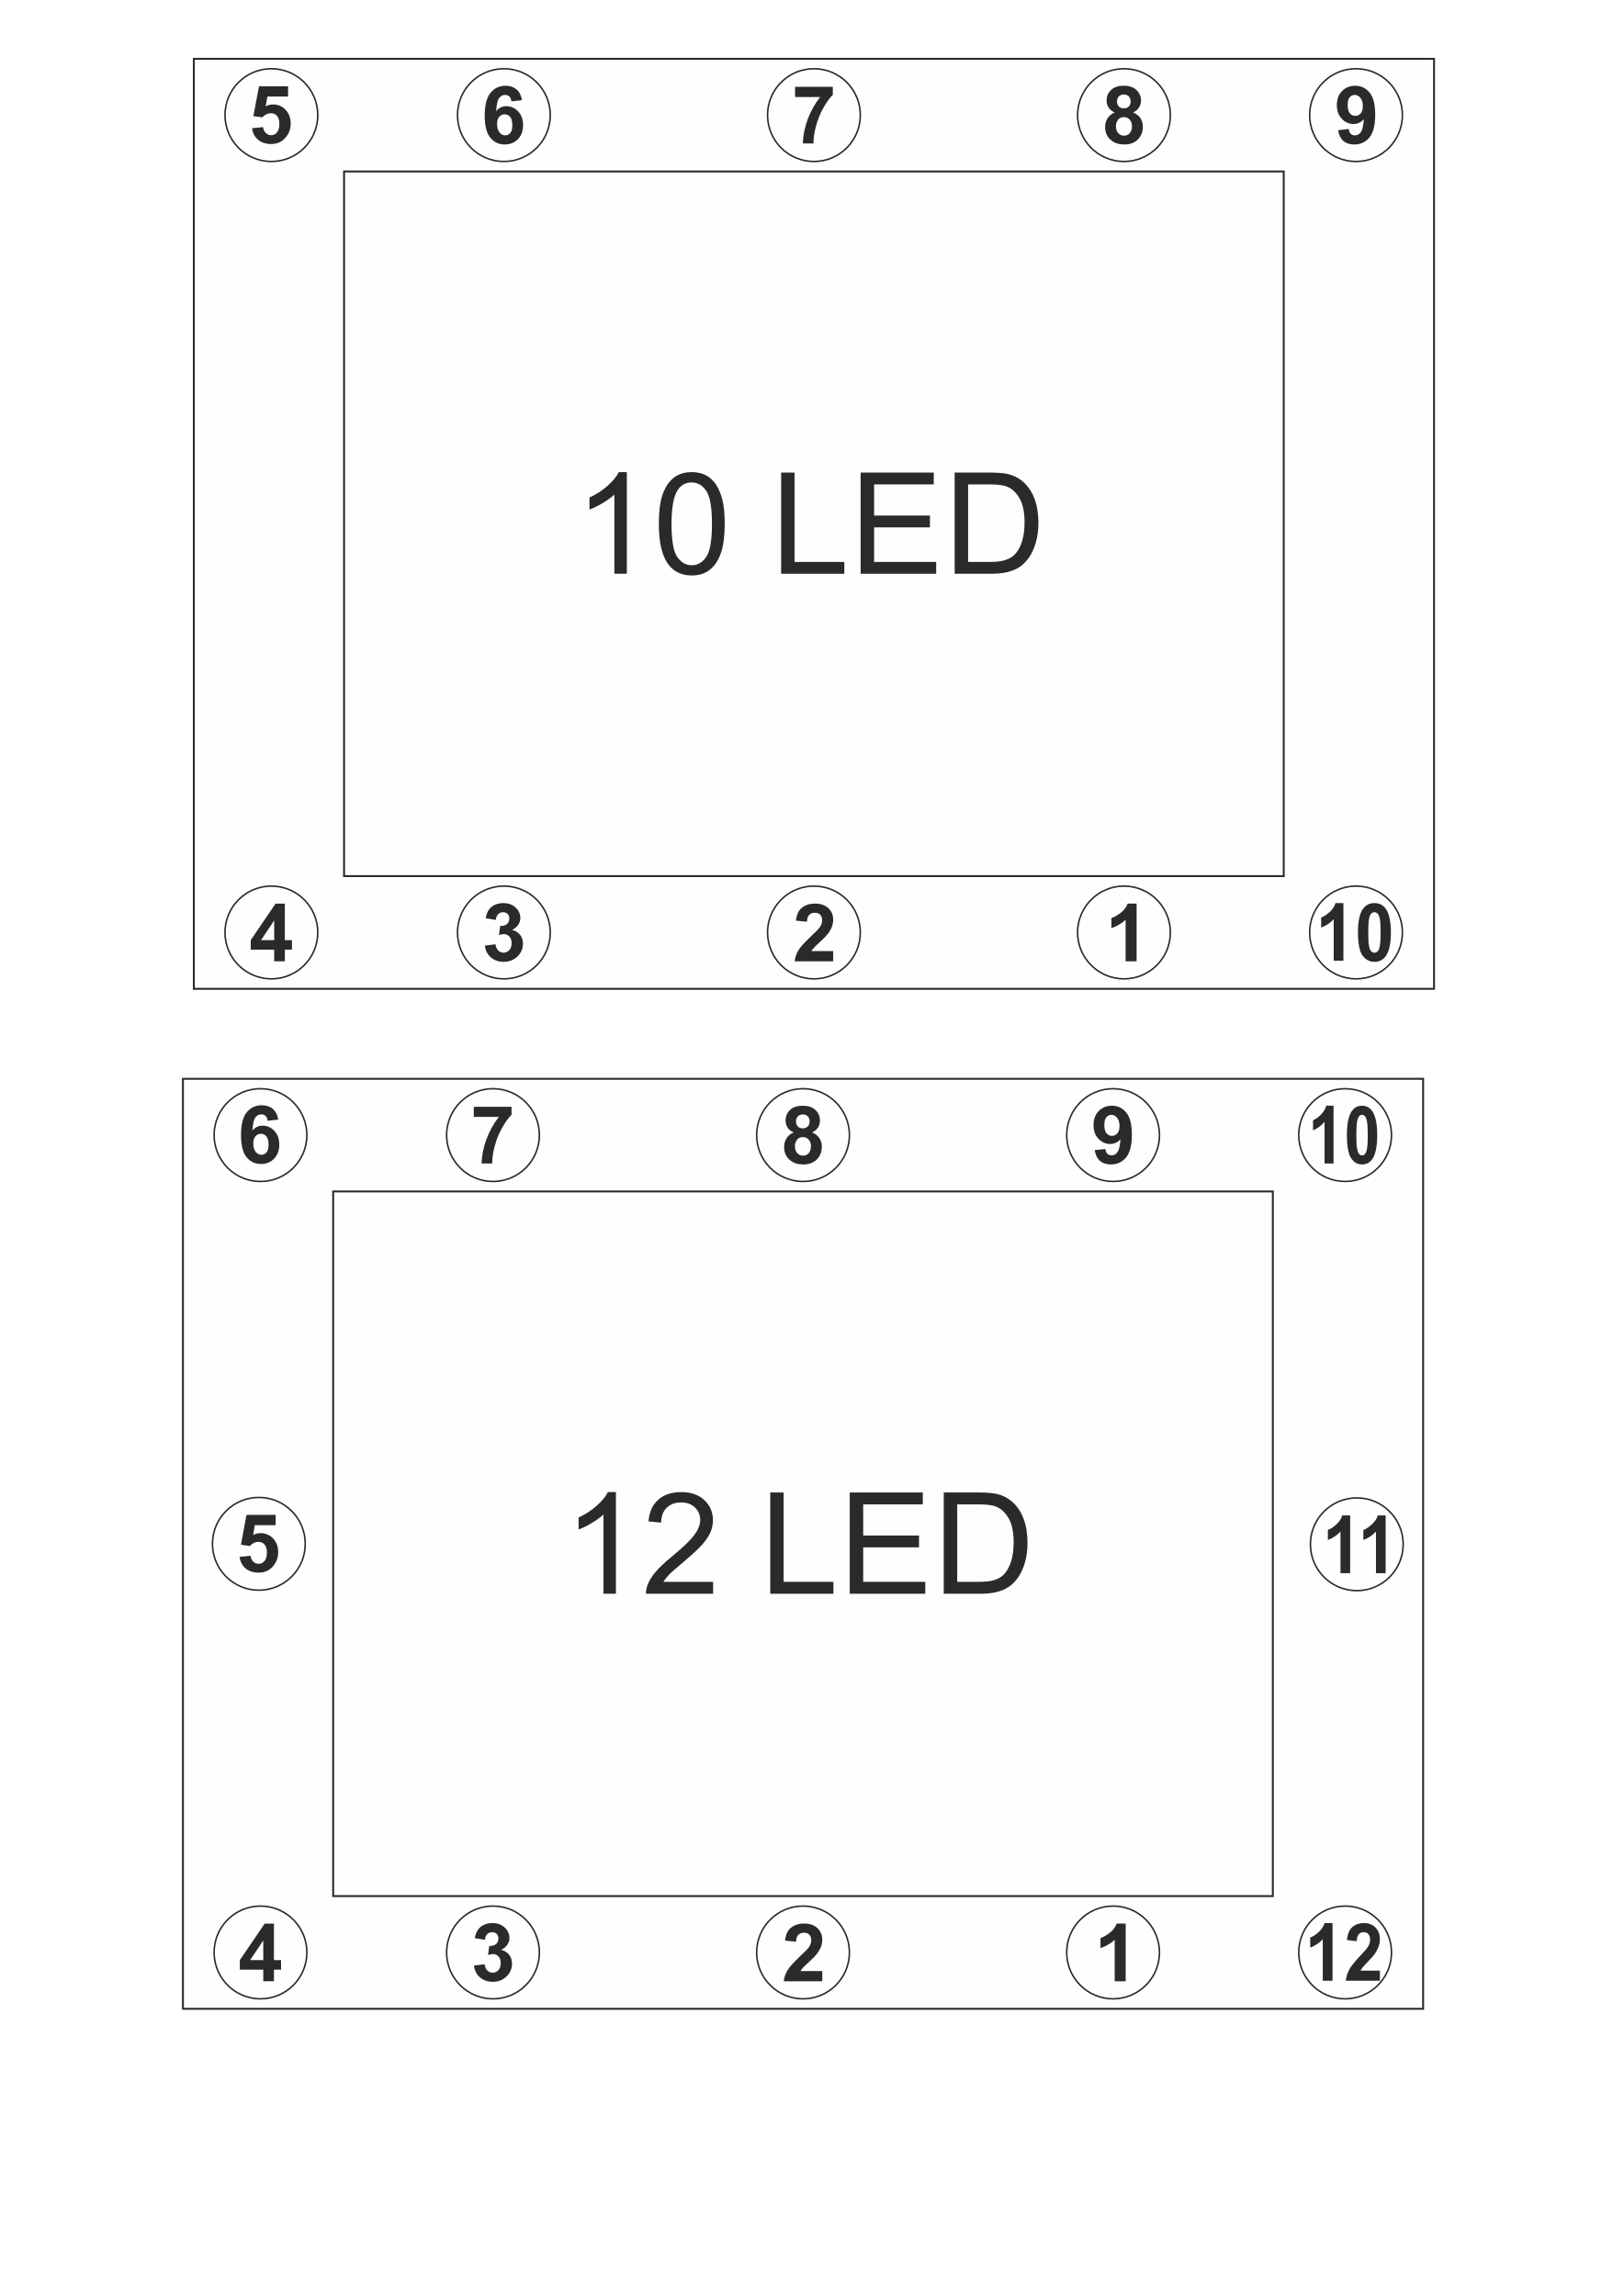
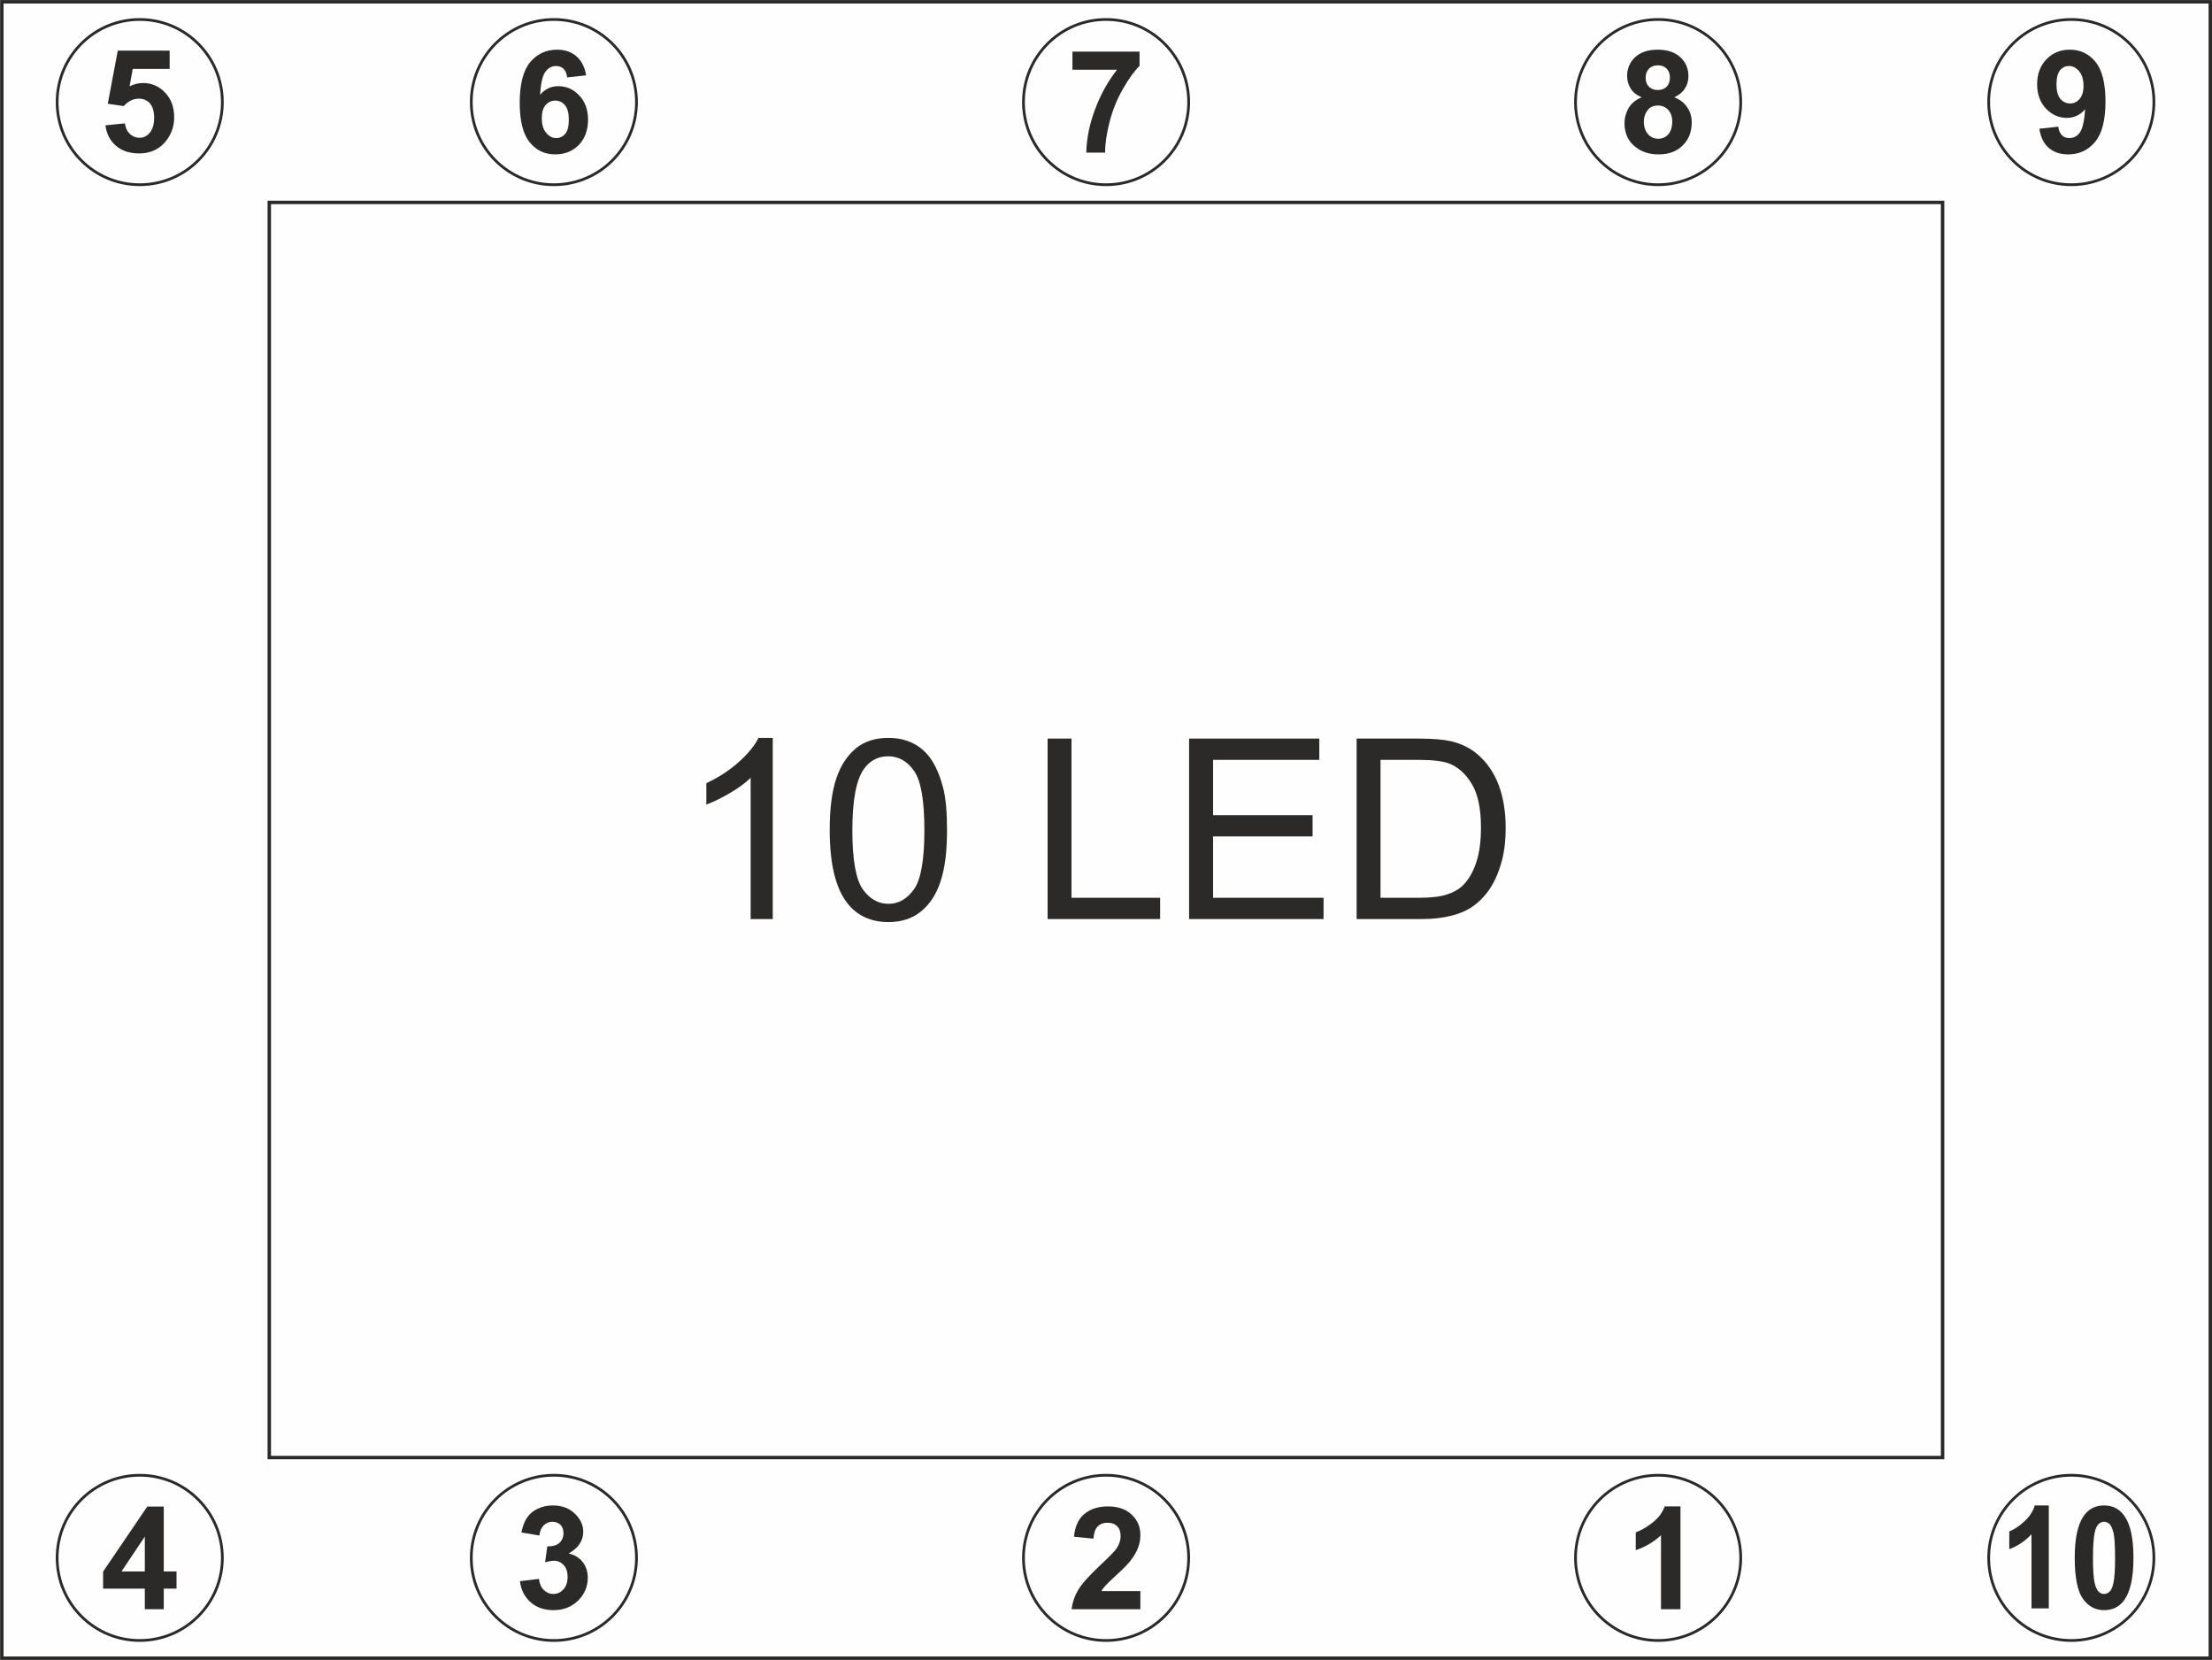
- <svg xmlns="http://www.w3.org/2000/svg" xml:space="preserve" width="210mm" height="297mm" version="1.1" style="shape-rendering:geometricPrecision; text-rendering:geometricPrecision; image-rendering:optimizeQuality; fill-rule:evenodd; clip-rule:evenodd" viewBox="0 0 21000 29700">
+ <svg xmlns="http://www.w3.org/2000/svg" xml:space="preserve" width="160.648mm" height="120.548mm" version="1.1" style="shape-rendering:geometricPrecision; text-rendering:geometricPrecision; image-rendering:optimizeQuality; fill-rule:evenodd; clip-rule:evenodd" viewBox="0 0 16119 12096">
  <defs>
    <style type="text/css">
   
-     .str0 {stroke:#2B2A29;stroke-width:25}
-     .str1 {stroke:#2B2A29;stroke-width:20}
+     .str0 {stroke:#2B2A29;stroke-width:25.084}
+     .str1 {stroke:#2B2A29;stroke-width:20.068}
    .fil2 {fill:none}
    .fil0 {fill:#FEFEFE}
    .fil1 {fill:#2B2A29;fill-rule:nonzero}
   
  </style>
  </defs>
  <g id="Layer_x0020_1">
-     <rect class="fil0 str0" x="2507" y="761" width="16040" height="12030" />
-     <path class="fil1" d="M8107 7422l-161 0 0 -1025c-39,37 -90,74 -152,111 -63,37 -120,65 -170,83l0 -155c90,-42 169,-94 236,-154 67,-60 115,-118 143,-175l104 0 0 1315z" />
-     <path id="1" class="fil1" d="M8521 6776c0,-155 15,-280 47,-374 32,-95 79,-168 142,-219 63,-51 142,-76 237,-76 70,0 131,14 185,42 53,29 97,70 131,123 34,53 61,118 80,194 20,77 30,180 30,310 0,154 -16,278 -47,372 -32,95 -79,168 -142,219 -62,52 -142,77 -237,77 -126,0 -225,-45 -297,-135 -86,-109 -129,-287 -129,-533zm164 1c0,215 25,358 75,429 51,71 113,106 187,106 74,0 136,-35 186,-106 50,-72 75,-215 75,-429 0,-216 -25,-359 -75,-430 -50,-71 -113,-106 -188,-106 -74,0 -133,31 -177,93 -55,80 -83,228 -83,443z" />
-     <polygon id="2" class="fil1" points="10103,7422 10103,6113 10276,6113 10276,7269 10920,7269 10920,7422 " />
-     <polygon id="3" class="fil1" points="11131,7422 11131,6113 12077,6113 12077,6266 11305,6266 11305,6669 12027,6669 12027,6822 11305,6822 11305,7269 12108,7269 12108,7422 " />
-     <path id="4" class="fil1" d="M12347 7422l0 -1309 451 0c102,0 180,6 234,18 75,18 139,49 192,94 69,59 120,133 155,224 34,91 51,195 51,311 0,100 -12,188 -35,265 -23,76 -53,140 -89,190 -37,51 -76,90 -119,119 -43,29 -96,51 -157,66 -61,15 -131,22 -210,22l-473 0zm174 -153l279 0c87,0 154,-8 203,-25 49,-16 88,-38 118,-68 41,-41 73,-96 95,-166 23,-69 35,-153 35,-252 0,-138 -23,-243 -68,-317 -44,-74 -99,-123 -163,-148 -47,-18 -121,-27 -224,-27l-275 0 0 1003z" />
-     <circle class="fil2 str1" cx="3510" cy="12062" r="600" />
-     <circle class="fil2 str1" cx="6517" cy="12062" r="600" />
-     <circle class="fil2 str1" cx="10527" cy="12062" r="600" />
-     <circle class="fil2 str1" cx="14537" cy="12062" r="600" />
-     <circle class="fil2 str1" cx="17538" cy="12062" r="600" />
-     <circle class="fil2 str1" cx="3510" cy="1489" r="600" />
-     <circle class="fil2 str1" cx="6517" cy="1489" r="600" />
-     <circle class="fil2 str1" cx="10527" cy="1489" r="600" />
-     <circle class="fil2 str1" cx="14537" cy="1489" r="600" />
-     <circle class="fil2 str1" cx="17538" cy="1489" r="600" />
-     <path class="fil1" d="M14700 12435l-142 0 0 -537c-52,48 -113,84 -184,108l0 -130c37,-12 78,-35 121,-69 44,-34 73,-73 90,-119l115 0 0 747z" />
-     <path class="fil1" d="M17375 12428l-126 0 0 -537c-46,49 -100,85 -162,108l0 -130c33,-12 68,-35 107,-69 38,-34 65,-73 79,-118l102 0 0 746z" />
-     <path id="1" class="fil1" d="M17776 11682c63,0 113,25 149,77 42,61 64,162 64,303 0,141 -22,242 -65,304 -35,50 -85,76 -148,76 -64,0 -115,-28 -155,-84 -39,-55 -58,-155 -58,-297 0,-141 21,-242 64,-303 36,-51 85,-76 149,-76zm0 118c-15,0 -29,5 -40,17 -12,10 -21,30 -28,59 -8,36 -12,99 -12,186 0,87 3,147 11,180 8,33 17,55 29,65 12,11 25,17 40,17 15,0 28,-6 40,-17 12,-11 21,-31 27,-59 9,-37 13,-99 13,-186 0,-87 -4,-147 -11,-180 -8,-33 -18,-55 -29,-65 -12,-12 -25,-17 -40,-17z" />
-     <path class="fil1" d="M10776 12303l0 132 -498 0c5,-50 21,-97 48,-142 27,-45 81,-104 160,-178 64,-60 103,-101 118,-122 19,-30 29,-59 29,-87 0,-32 -8,-57 -25,-74 -17,-17 -41,-25 -71,-25 -29,0 -53,9 -70,27 -18,17 -28,47 -31,89l-142 -14c9,-79 35,-135 80,-169 44,-34 100,-52 167,-52 73,0 131,20 173,60 42,40 62,89 62,148 0,33 -6,65 -18,95 -11,31 -30,62 -57,96 -17,22 -48,53 -93,95 -45,41 -74,68 -85,82 -13,13 -22,27 -30,39l283 0z" />
-     <path class="fil1" d="M6271 12232l138 -17c4,35 16,62 35,81 19,18 42,28 69,28 30,0 54,-12 74,-34 20,-22 30,-52 30,-90 0,-36 -9,-65 -29,-85 -19,-21 -42,-32 -70,-32 -18,0 -39,4 -65,11l16 -116c38,1 68,-7 88,-25 20,-18 30,-41 30,-71 0,-25 -7,-45 -22,-60 -15,-15 -35,-22 -59,-22 -25,0 -46,8 -63,25 -17,17 -27,42 -31,75l-131 -23c9,-45 23,-81 41,-108 19,-27 45,-49 77,-64 33,-15 70,-23 111,-23 70,0 126,22 168,67 35,36 52,78 52,124 0,65 -35,118 -107,157 43,9 77,29 102,61 26,32 38,70 38,115 0,65 -23,121 -71,167 -48,46 -107,69 -177,69 -68,0 -123,-20 -167,-58 -45,-39 -70,-90 -77,-152z" />
-     <path class="fil1" d="M3546 12435l0 -150 -303 0 0 -124 321 -472 120 0 0 472 92 0 0 124 -92 0 0 150 -138 0zm0 -274l0 -254 -170 254 170 0z" />
-     <path class="fil1" d="M3260 1659l142 -15c4,32 16,58 36,76 20,19 43,29 69,29 30,0 55,-12 75,-37 21,-24 31,-61 31,-110 0,-46 -10,-80 -30,-103 -21,-23 -47,-34 -80,-34 -41,0 -78,18 -110,53l-116 -16 73 -386 376 0 0 133 -268 0 -22 126c31,-16 64,-24 97,-24 63,0 117,23 161,70 44,46 66,105 66,179 0,61 -18,116 -54,164 -48,66 -115,99 -201,99 -68,0 -124,-19 -168,-56 -43,-37 -69,-86 -77,-148z" />
-     <path class="fil1" d="M6751 1295l-137 16c-4,-29 -13,-50 -27,-63 -14,-14 -32,-20 -55,-20 -30,0 -55,13 -76,40 -21,27 -34,83 -39,169 35,-42 79,-63 132,-63 59,0 110,22 153,68 42,45 63,104 63,175 0,76 -22,138 -67,184 -45,45 -102,68 -172,68 -74,0 -136,-29 -184,-87 -49,-59 -73,-154 -73,-287 0,-137 26,-235 76,-295 50,-61 115,-91 196,-91 56,0 103,16 140,48 37,32 60,78 70,138zm-322 311c0,46 11,82 32,107 21,26 45,38 73,38 26,0 48,-10 66,-31 17,-20 26,-54 26,-101 0,-49 -10,-84 -28,-107 -19,-22 -43,-33 -71,-33 -28,0 -51,10 -70,32 -19,21 -28,53 -28,95z" />
-     <path class="fil1" d="M10283 1255l0 -132 488 0 0 104c-41,39 -81,96 -123,170 -41,74 -73,152 -95,236 -22,83 -33,157 -32,223l-137 0c2,-103 23,-208 63,-315 40,-107 94,-202 161,-286l-325 0z" />
-     <path class="fil1" d="M14417 1455c-37,-16 -63,-37 -80,-65 -17,-27 -25,-57 -25,-89 0,-55 19,-101 58,-137 38,-36 93,-55 164,-55 71,0 126,19 164,55 39,36 59,82 59,137 0,34 -9,65 -27,92 -18,27 -43,47 -76,62 42,16 73,40 95,72 21,32 32,69 32,110 0,69 -22,125 -66,168 -43,43 -101,64 -174,64 -67,0 -123,-17 -168,-53 -53,-42 -80,-99 -80,-173 0,-40 10,-77 30,-111 20,-33 51,-59 94,-77zm30 -144c0,29 8,51 24,67 16,16 37,24 63,24 27,0 49,-8 65,-24 16,-16 24,-39 24,-67 0,-27 -8,-48 -24,-64 -16,-16 -37,-25 -63,-25 -27,0 -49,9 -65,25 -16,16 -24,38 -24,64zm-14 319c0,39 10,70 30,92 20,22 45,33 75,33 30,0 54,-10 73,-32 19,-21 29,-52 29,-92 0,-35 -10,-63 -30,-84 -19,-21 -44,-32 -74,-32 -34,0 -60,12 -77,36 -17,24 -26,50 -26,79z" />
-     <path class="fil1" d="M17306 1684l138 -16c3,28 12,49 26,63 14,14 32,20 55,20 30,0 54,-13 75,-41 20,-27 33,-83 39,-168 -36,41 -81,62 -134,62 -59,0 -109,-22 -151,-68 -43,-45 -64,-103 -64,-176 0,-75 22,-136 67,-182 45,-46 102,-69 171,-69 75,0 137,30 185,88 49,58 73,154 73,288 0,136 -25,234 -75,294 -51,60 -116,90 -196,90 -58,0 -105,-15 -141,-46 -35,-31 -58,-78 -68,-139zm320 -312c0,-46 -10,-81 -32,-107 -20,-25 -45,-37 -72,-37 -27,0 -49,10 -66,31 -17,20 -26,54 -26,101 0,48 10,83 28,106 19,22 43,33 71,33 27,0 50,-10 69,-32 19,-22 28,-53 28,-95z" />
-     <rect class="fil0 str0" x="2366" y="13955" width="16040" height="12030" />
-     <path class="fil1" d="M7966 20616l-161 0 0 -1025c-39,37 -90,74 -153,111 -62,37 -119,65 -169,83l0 -155c90,-42 169,-94 236,-154 67,-60 115,-118 143,-175l104 0 0 1315z" />
-     <path id="1" class="fil1" d="M9223 20462l0 154 -867 0c-2,-39 5,-76 19,-112 22,-59 58,-117 107,-174 49,-57 119,-123 210,-197 142,-117 238,-210 288,-278 51,-68 76,-133 76,-194 0,-63 -23,-117 -68,-161 -46,-44 -106,-65 -179,-65 -78,0 -140,23 -187,69 -47,46 -70,110 -71,192l-164 -16c11,-124 54,-217 128,-282 74,-65 173,-97 297,-97 126,0 226,35 299,105 73,69 110,156 110,259 0,52 -11,104 -32,155 -22,50 -57,104 -107,160 -50,56 -133,133 -248,230 -97,81 -159,136 -186,165 -28,29 -50,58 -68,87l643 0z" />
-     <polygon id="2" class="fil1" points="9962,20616 9962,19306 10135,19306 10135,20462 10779,20462 10779,20616 " />
-     <polygon id="3" class="fil1" points="10990,20616 10990,19306 11935,19306 11935,19460 11164,19460 11164,19863 11886,19863 11886,20016 11164,20016 11164,20462 11967,20462 11967,20616 " />
-     <path id="4" class="fil1" d="M12206 20616l0 -1310 451 0c102,0 180,7 234,19 75,17 139,49 192,94 69,58 120,133 154,224 35,91 52,195 52,311 0,100 -12,188 -35,265 -23,76 -53,140 -89,190 -37,51 -76,90 -120,119 -43,29 -95,51 -156,66 -61,15 -131,22 -210,22l-473 0zm174 -154l279 0c86,0 154,-7 203,-24 49,-16 88,-38 118,-68 40,-41 72,-96 95,-166 23,-69 35,-153 35,-252 0,-138 -23,-243 -68,-317 -44,-74 -99,-123 -163,-148 -47,-18 -121,-27 -224,-27l-275 0 0 1002z" />
-     <circle class="fil2 str1" cx="3369" cy="25256" r="600" />
-     <circle class="fil2 str1" cx="6376" cy="25256" r="600" />
-     <circle class="fil2 str1" cx="10386" cy="25256" r="600" />
-     <circle class="fil2 str1" cx="14396" cy="25256" r="600" />
-     <circle class="fil2 str1" cx="17397" cy="25256" r="600" />
-     <circle class="fil2 str1" cx="3369" cy="14683" r="600" />
-     <circle class="fil2 str1" cx="6376" cy="14683" r="600" />
-     <circle class="fil2 str1" cx="10386" cy="14683" r="600" />
-     <circle class="fil2 str1" cx="14396" cy="14683" r="600" />
-     <circle class="fil2 str1" cx="17397" cy="14683" r="600" />
-     <path class="fil1" d="M14559 25629l-142 0 0 -537c-52,48 -113,84 -184,108l0 -130c37,-12 77,-35 121,-69 43,-34 73,-74 89,-119l116 0 0 747z" />
-     <path class="fil1" d="M17234 25622l-126 0 0 -537c-46,49 -100,85 -162,108l0 -130c33,-12 68,-35 107,-69 38,-34 64,-73 79,-118l102 0 0 746z" />
-     <path id="1" class="fil1" d="M17847 25491l0 131 -441 0c5,-50 19,-97 43,-142 24,-45 71,-104 141,-178 57,-60 92,-101 104,-122 18,-29 26,-58 26,-87 0,-32 -7,-56 -22,-74 -15,-17 -36,-25 -62,-25 -27,0 -47,9 -63,27 -15,18 -24,47 -27,89l-125 -14c7,-79 31,-135 70,-169 39,-34 89,-51 148,-51 64,0 115,20 152,59 37,40 56,89 56,148 0,33 -6,65 -16,96 -11,30 -27,61 -50,95 -16,22 -43,53 -83,95 -40,41 -65,68 -76,82 -10,13 -19,27 -25,40l250 0z" />
-     <path class="fil1" d="M10635 25497l0 132 -498 0c5,-50 21,-97 48,-142 27,-45 80,-104 160,-179 64,-59 103,-100 118,-121 19,-30 29,-59 29,-88 0,-31 -8,-56 -25,-73 -17,-17 -41,-25 -71,-25 -29,0 -53,9 -71,27 -17,17 -27,47 -30,89l-142 -14c9,-79 35,-135 80,-169 44,-35 100,-52 167,-52 73,0 131,20 173,60 41,39 62,89 62,148 0,33 -6,65 -18,95 -12,31 -31,62 -57,95 -17,23 -48,54 -93,95 -45,42 -74,69 -86,83 -12,13 -21,27 -29,39l283 0z" />
-     <path class="fil1" d="M6130 25425l138 -16c4,35 16,62 35,81 19,18 42,28 69,28 30,0 54,-12 74,-34 20,-22 30,-52 30,-90 0,-36 -9,-65 -29,-86 -19,-21 -42,-31 -70,-31 -18,0 -40,4 -65,11l16 -116c38,1 68,-7 88,-25 20,-18 30,-41 30,-71 0,-25 -7,-45 -22,-60 -15,-15 -35,-22 -60,-22 -24,0 -45,8 -62,25 -17,17 -27,42 -31,74l-131 -22c9,-45 23,-81 41,-108 19,-27 44,-49 77,-64 33,-16 70,-23 111,-23 70,0 126,22 168,67 35,36 52,78 52,124 0,65 -36,118 -107,157 43,9 77,29 102,61 25,32 38,70 38,115 0,65 -24,121 -71,167 -48,46 -107,69 -178,69 -67,0 -122,-20 -166,-58 -45,-39 -70,-90 -77,-153z" />
-     <path class="fil1" d="M3405 25628l0 -149 -303 0 0 -124 321 -472 120 0 0 472 92 0 0 124 -92 0 0 149 -138 0zm0 -273l0 -254 -170 254 170 0z" />
-     <path class="fil1" d="M3599 14482l-138 16c-3,-29 -12,-50 -26,-63 -15,-14 -33,-20 -56,-20 -30,0 -55,13 -76,40 -20,27 -33,83 -39,169 36,-42 80,-63 132,-63 60,0 111,23 153,68 42,45 63,104 63,175 0,77 -22,138 -67,184 -44,46 -101,69 -171,69 -75,0 -137,-30 -185,-88 -48,-58 -72,-154 -72,-287 0,-136 25,-235 75,-295 50,-60 116,-90 196,-90 56,0 103,15 140,47 37,32 61,78 71,138zm-323 311c0,47 11,82 32,108 22,25 46,37 73,37 26,0 48,-10 66,-31 18,-20 26,-54 26,-101 0,-49 -9,-84 -28,-107 -19,-22 -43,-33 -71,-33 -27,0 -50,10 -69,32 -19,21 -29,53 -29,95z" />
-     <path class="fil1" d="M6128 14448l0 -131 488 0 0 103c-41,40 -82,97 -123,171 -42,74 -73,152 -95,236 -22,83 -33,157 -32,223l-137 0c2,-103 23,-208 63,-315 40,-107 93,-202 160,-287l-324 0z" />
-     <path class="fil1" d="M10265 14648c-37,-15 -63,-36 -80,-64 -17,-27 -25,-57 -25,-89 0,-56 19,-101 58,-137 38,-37 93,-55 164,-55 71,0 125,18 164,55 39,36 59,81 59,137 0,34 -9,65 -27,92 -18,27 -43,47 -76,61 42,17 73,41 94,73 22,32 33,69 33,110 0,69 -22,125 -66,168 -43,43 -102,64 -174,64 -68,0 -124,-17 -168,-53 -53,-42 -80,-100 -80,-173 0,-40 10,-77 30,-111 20,-33 51,-59 94,-78zm30 -143c0,29 8,51 24,67 16,16 37,24 63,24 27,0 49,-8 65,-25 16,-16 24,-38 24,-66 0,-27 -8,-48 -24,-65 -16,-16 -37,-24 -63,-24 -27,0 -49,8 -65,25 -16,16 -24,38 -24,64zm-14 319c0,39 10,70 30,92 20,22 45,33 75,33 29,0 54,-10 73,-32 19,-21 29,-52 29,-92 0,-35 -10,-63 -30,-84 -19,-22 -44,-32 -74,-32 -35,0 -60,12 -77,36 -17,24 -26,50 -26,79z" />
-     <path class="fil1" d="M14158 14877l138 -15c4,28 12,49 26,63 14,13 33,20 56,20 29,0 54,-13 74,-41 21,-27 34,-83 39,-168 -35,41 -80,62 -134,62 -58,0 -108,-23 -151,-68 -42,-45 -63,-103 -63,-176 0,-75 22,-136 67,-182 45,-46 102,-69 171,-69 75,0 137,29 185,88 48,58 73,154 73,288 0,136 -26,234 -76,294 -50,60 -115,90 -196,90 -58,0 -104,-15 -140,-46 -36,-31 -59,-78 -69,-140zm321 -311c0,-46 -11,-81 -32,-107 -21,-25 -45,-38 -73,-38 -26,0 -48,11 -65,32 -18,20 -26,54 -26,101 0,48 9,83 28,106 19,22 43,33 71,33 27,0 50,-11 69,-32 19,-22 28,-53 28,-95z" />
-     <path class="fil1" d="M17247 15050l-116 0 0 -538c-42,49 -92,85 -149,109l0 -130c30,-12 63,-35 98,-69 35,-34 60,-74 73,-119l94 0 0 747z" />
-     <path id="1" class="fil1" d="M17616 14303c58,0 104,26 137,78 39,60 59,161 59,302 0,141 -20,243 -59,304 -33,51 -79,76 -137,76 -59,0 -106,-27 -142,-83 -36,-56 -54,-155 -54,-298 0,-140 19,-241 59,-303 33,-50 78,-76 137,-76zm0 118c-14,0 -26,6 -37,17 -11,11 -19,31 -25,59 -8,37 -12,99 -12,186 0,88 3,148 11,181 7,32 15,54 26,65 11,11 23,16 37,16 14,0 26,-5 37,-16 10,-11 19,-31 25,-60 8,-36 12,-98 12,-186 0,-87 -4,-147 -11,-179 -7,-33 -16,-55 -27,-66 -10,-11 -22,-17 -36,-17z" />
-     <circle class="fil2 str1" cx="3348" cy="19970" r="600" />
-     <path class="fil1" d="M3098 20139l142 -15c4,32 16,58 36,77 20,18 43,28 69,28 30,0 55,-12 76,-37 20,-24 31,-61 31,-110 0,-46 -10,-80 -31,-103 -20,-23 -47,-34 -80,-34 -41,0 -78,18 -110,54l-115 -17 72 -386 377 0 0 133 -269 0 -22 126c31,-15 64,-23 97,-23 63,0 117,23 161,69 44,46 66,106 66,179 0,61 -18,116 -53,164 -49,66 -116,99 -201,99 -69,0 -125,-19 -168,-55 -44,-37 -69,-87 -78,-149z" />
-     <circle class="fil2 str1" cx="17548" cy="19976" r="600" />
-     <path class="fil1" d="M17462 20350l-125 0 0 -538c-46,49 -100,85 -163,108l0 -129c33,-12 69,-35 107,-70 39,-33 65,-73 79,-118l102 0 0 747z" />
-     <path id="1" class="fil1" d="M17921 20350l-125 0 0 -538c-46,49 -100,85 -163,108l0 -129c33,-12 69,-35 107,-70 39,-33 65,-73 79,-118l102 0 0 747z" />
-     <rect class="fil2 str0" x="4309" y="15412" width="12153" height="9115" />
-     <rect class="fil2 str0" x="4450" y="2218" width="12153" height="9115" />
+     <rect class="fil0 str0" x="13" y="13" width="16094" height="12070" />
+     <path class="fil1" d="M5631 6697l-161 0 0 -1029c-39,38 -90,75 -153,112 -63,37 -120,64 -170,83l0 -156c90,-42 169,-94 236,-154 68,-61 116,-119 144,-176l104 0 0 1320z" />
+     <path id="1" class="fil1" d="M6046 6048c0,-155 16,-280 48,-375 32,-95 80,-168 143,-220 62,-51 141,-76 237,-76 70,0 132,14 186,43 53,28 97,69 131,122 34,54 61,119 81,196 20,76 29,180 29,310 0,154 -15,279 -47,374 -31,95 -79,168 -142,219 -63,52 -142,78 -238,78 -126,0 -226,-45 -298,-136 -87,-110 -130,-288 -130,-535zm165 1c0,216 26,360 76,431 50,71 113,106 187,106 74,0 136,-35 187,-107 50,-71 75,-215 75,-430 0,-217 -25,-360 -75,-431 -50,-72 -113,-107 -189,-107 -74,0 -133,31 -178,94 -55,80 -83,228 -83,444z" />
+     <polygon id="2" class="fil1" points="7634,6697 7634,5382 7808,5382 7808,6542 8454,6542 8454,6697 " />
+     <polygon id="3" class="fil1" points="8665,6697 8665,5382 9614,5382 9614,5537 8840,5537 8840,5940 9565,5940 9565,6095 8840,6095 8840,6542 9645,6542 9645,6697 " />
+     <path id="4" class="fil1" d="M9886 6697l0 -1315 453 0c102,0 180,7 234,19 75,18 139,49 192,94 70,59 121,134 156,225 34,91 51,195 51,312 0,100 -11,189 -35,266 -23,77 -53,141 -89,191 -37,51 -77,90 -120,119 -43,29 -95,51 -157,66 -61,15 -131,23 -211,23l-474 0zm174 -155l280 0c87,0 155,-8 204,-24 49,-16 89,-39 118,-68 41,-41 73,-97 96,-167 23,-69 34,-154 34,-253 0,-138 -22,-244 -67,-318 -45,-74 -100,-123 -164,-148 -47,-18 -122,-27 -225,-27l-276 0 0 1005z" />
+     <circle class="fil2 str1" cx="1018" cy="11352" r="602" />
+     <circle class="fil2 str1" cx="4036" cy="11352" r="602" />
+     <circle class="fil2 str1" cx="8060" cy="11352" r="602" />
+     <circle class="fil2 str1" cx="12083" cy="11352" r="602" />
+     <circle class="fil2 str1" cx="15094" cy="11352" r="602" />
+     <circle class="fil2 str1" cx="1018" cy="744" r="602" />
+     <circle class="fil2 str1" cx="4036" cy="744" r="602" />
+     <circle class="fil2 str1" cx="8060" cy="744" r="602" />
+     <circle class="fil2 str1" cx="12083" cy="744" r="602" />
+     <circle class="fil2 str1" cx="15094" cy="744" r="602" />
+     <path class="fil1" d="M12246 11726l-142 0 0 -539c-52,49 -114,85 -184,109l0 -130c37,-13 77,-36 121,-70 44,-34 73,-73 90,-119l115 0 0 749z" />
+     <path class="fil1" d="M14930 11720l-126 0 0 -540c-46,49 -100,85 -162,109l0 -130c33,-12 68,-35 107,-70 38,-34 65,-73 79,-119l102 0 0 750z" />
+     <path id="1" class="fil1" d="M15333 10970c64,0 113,26 149,78 43,61 65,162 65,304 0,141 -22,243 -65,305 -36,51 -85,76 -149,76 -64,0 -116,-28 -155,-84 -39,-55 -59,-155 -59,-298 0,-141 22,-242 65,-304 35,-51 85,-77 149,-77zm0 119c-15,0 -29,6 -40,17 -12,11 -21,30 -28,59 -8,37 -13,99 -13,187 0,88 4,148 12,181 7,32 17,54 29,65 11,11 25,17 40,17 15,0 28,-6 40,-17 12,-11 21,-31 27,-59 9,-37 13,-99 13,-187 0,-88 -4,-148 -11,-181 -8,-32 -18,-54 -29,-65 -12,-11 -25,-17 -40,-17z" />
+     <path class="fil1" d="M8310 11594l0 132 -501 0c6,-50 22,-97 49,-142 27,-45 81,-105 160,-179 65,-60 104,-101 119,-122 19,-30 29,-59 29,-88 0,-32 -8,-56 -25,-73 -17,-18 -41,-26 -71,-26 -30,0 -53,9 -71,27 -18,18 -28,48 -31,89l-142 -14c8,-79 35,-135 80,-169 44,-35 100,-52 167,-52 74,0 132,20 174,60 42,40 63,89 63,148 0,34 -6,66 -18,96 -12,31 -31,62 -57,96 -18,22 -49,54 -94,95 -45,41 -74,69 -86,83 -12,13 -22,26 -29,39l284 0z" />
+     <path class="fil1" d="M3789 11522l138 -17c5,36 16,63 36,81 19,19 42,29 69,29 30,0 54,-12 74,-34 20,-22 30,-53 30,-91 0,-36 -9,-64 -28,-85 -20,-21 -43,-32 -71,-32 -18,0 -40,4 -65,11l16 -116c38,1 68,-7 88,-25 20,-18 30,-42 30,-71 0,-25 -7,-45 -22,-61 -15,-14 -35,-22 -60,-22 -24,0 -45,9 -62,26 -17,17 -28,41 -32,74l-131 -22c10,-46 23,-82 42,-109 18,-27 44,-49 77,-64 33,-16 70,-24 111,-24 70,0 126,23 168,68 35,37 53,78 53,124 0,66 -36,119 -107,158 42,9 76,29 102,61 25,32 38,71 38,116 0,65 -24,121 -71,167 -48,46 -107,69 -179,69 -67,0 -123,-19 -167,-58 -44,-39 -70,-90 -77,-153z" />
+     <path class="fil1" d="M1055 11726l0 -150 -304 0 0 -124 322 -474 120 0 0 473 93 0 0 125 -93 0 0 150 -138 0zm0 -275l0 -254 -170 254 170 0z" />
+     <path class="fil1" d="M768 913l142 -14c4,32 16,58 36,77 20,18 44,28 70,28 30,0 55,-12 75,-37 21,-24 32,-61 32,-110 0,-46 -11,-81 -31,-104 -21,-23 -48,-34 -80,-34 -42,0 -78,18 -111,54l-116 -17 73 -387 378 0 0 133 -269 0 -23 127c32,-16 64,-24 98,-24 63,0 117,23 161,70 44,46 66,106 66,180 0,61 -18,116 -53,164 -49,66 -116,99 -202,99 -69,0 -125,-18 -168,-55 -44,-37 -70,-87 -78,-150z" />
+     <path class="fil1" d="M4271 549l-138 15c-4,-28 -12,-49 -27,-63 -14,-13 -32,-20 -55,-20 -30,0 -56,14 -76,41 -21,27 -34,83 -40,169 36,-42 80,-63 133,-63 59,0 111,22 153,68 43,45 64,104 64,176 0,76 -23,138 -67,184 -45,46 -103,69 -173,69 -75,0 -137,-29 -185,-88 -48,-58 -73,-154 -73,-288 0,-137 26,-235 76,-296 51,-60 116,-91 197,-91 56,0 103,16 140,48 37,32 61,78 71,139zm-323 312c0,46 10,82 32,107 21,26 45,38 73,38 26,0 48,-10 66,-31 17,-20 26,-54 26,-102 0,-48 -9,-84 -28,-106 -19,-23 -43,-34 -71,-34 -28,0 -51,11 -70,32 -19,22 -28,54 -28,96z" />
+     <path class="fil1" d="M7815 508l0 -132 489 0 0 104c-40,40 -81,97 -123,171 -42,74 -74,153 -95,236 -22,84 -33,159 -33,225l-137 0c2,-104 24,-209 64,-316 40,-107 93,-203 160,-288l-325 0z" />
+     <path class="fil1" d="M11963 709c-37,-16 -64,-37 -81,-65 -16,-27 -25,-57 -25,-89 0,-56 20,-102 58,-138 39,-36 94,-55 165,-55 71,0 126,19 165,55 39,36 59,82 59,138 0,34 -9,65 -27,92 -18,27 -44,47 -76,62 41,16 73,41 94,73 22,32 33,68 33,110 0,69 -22,125 -66,168 -44,44 -102,65 -175,65 -68,0 -124,-18 -169,-54 -53,-41 -80,-99 -80,-173 0,-40 11,-77 30,-111 20,-34 52,-60 95,-78zm29 -144c0,29 8,51 24,67 17,16 38,24 64,24 27,0 49,-8 65,-24 16,-17 24,-39 24,-67 0,-27 -8,-49 -24,-65 -16,-16 -37,-24 -63,-24 -27,0 -49,8 -65,24 -16,17 -25,38 -25,65zm-13 320c0,39 10,70 30,92 20,23 45,34 75,34 30,0 54,-11 73,-32 19,-22 29,-53 29,-93 0,-35 -10,-63 -29,-85 -20,-21 -45,-32 -75,-32 -35,0 -60,12 -78,37 -17,24 -25,50 -25,79z" />
+     <path class="fil1" d="M14861 938l138 -15c4,28 13,49 27,63 14,14 32,20 55,20 30,0 55,-13 75,-40 20,-28 33,-84 39,-170 -36,42 -80,63 -134,63 -59,0 -109,-23 -152,-68 -42,-45 -64,-104 -64,-177 0,-75 23,-136 68,-182 45,-47 102,-70 171,-70 76,0 138,30 186,88 48,59 73,155 73,289 0,137 -25,235 -76,295 -50,61 -116,91 -196,91 -58,0 -105,-16 -141,-47 -36,-31 -59,-77 -69,-140zm322 -312c0,-46 -11,-82 -32,-107 -21,-25 -46,-38 -73,-38 -27,0 -49,10 -66,31 -17,21 -26,55 -26,102 0,48 9,83 28,106 19,22 43,34 71,34 28,0 51,-11 69,-33 19,-21 29,-53 29,-95z" />
+     <rect class="fil2 str0" x="1962" y="1475" width="12194" height="9146" />
  </g>
</svg>
